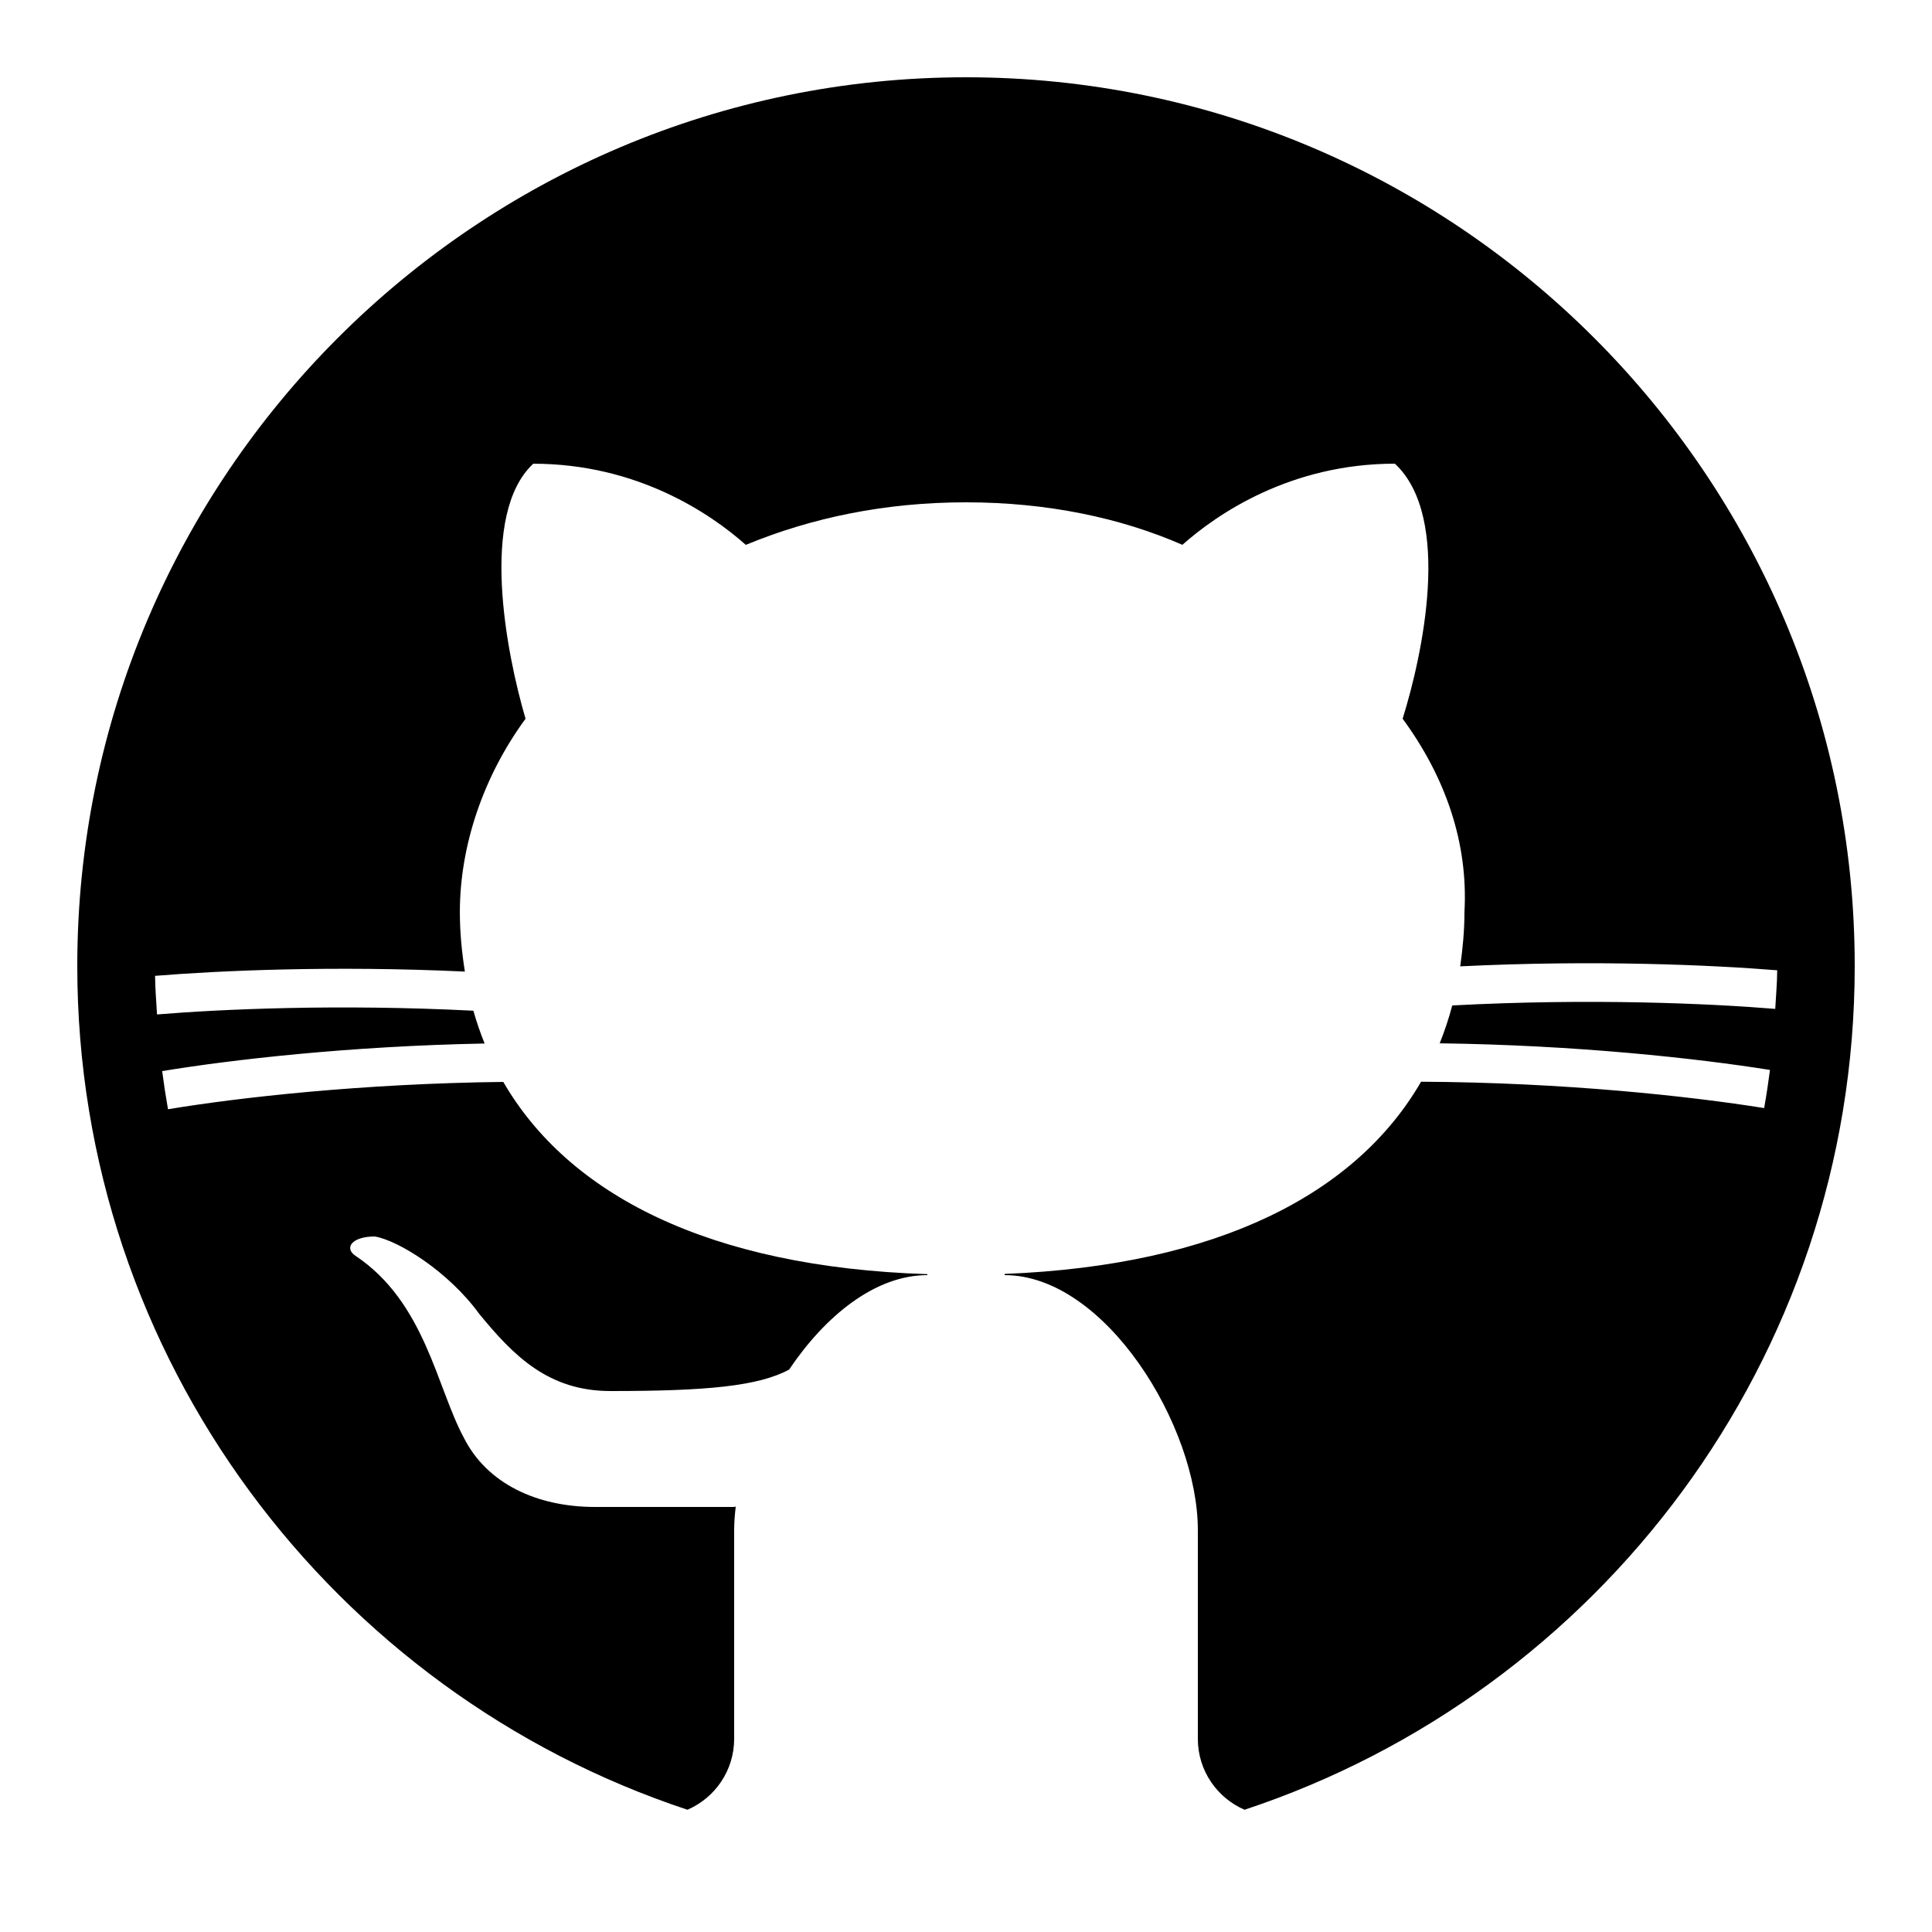
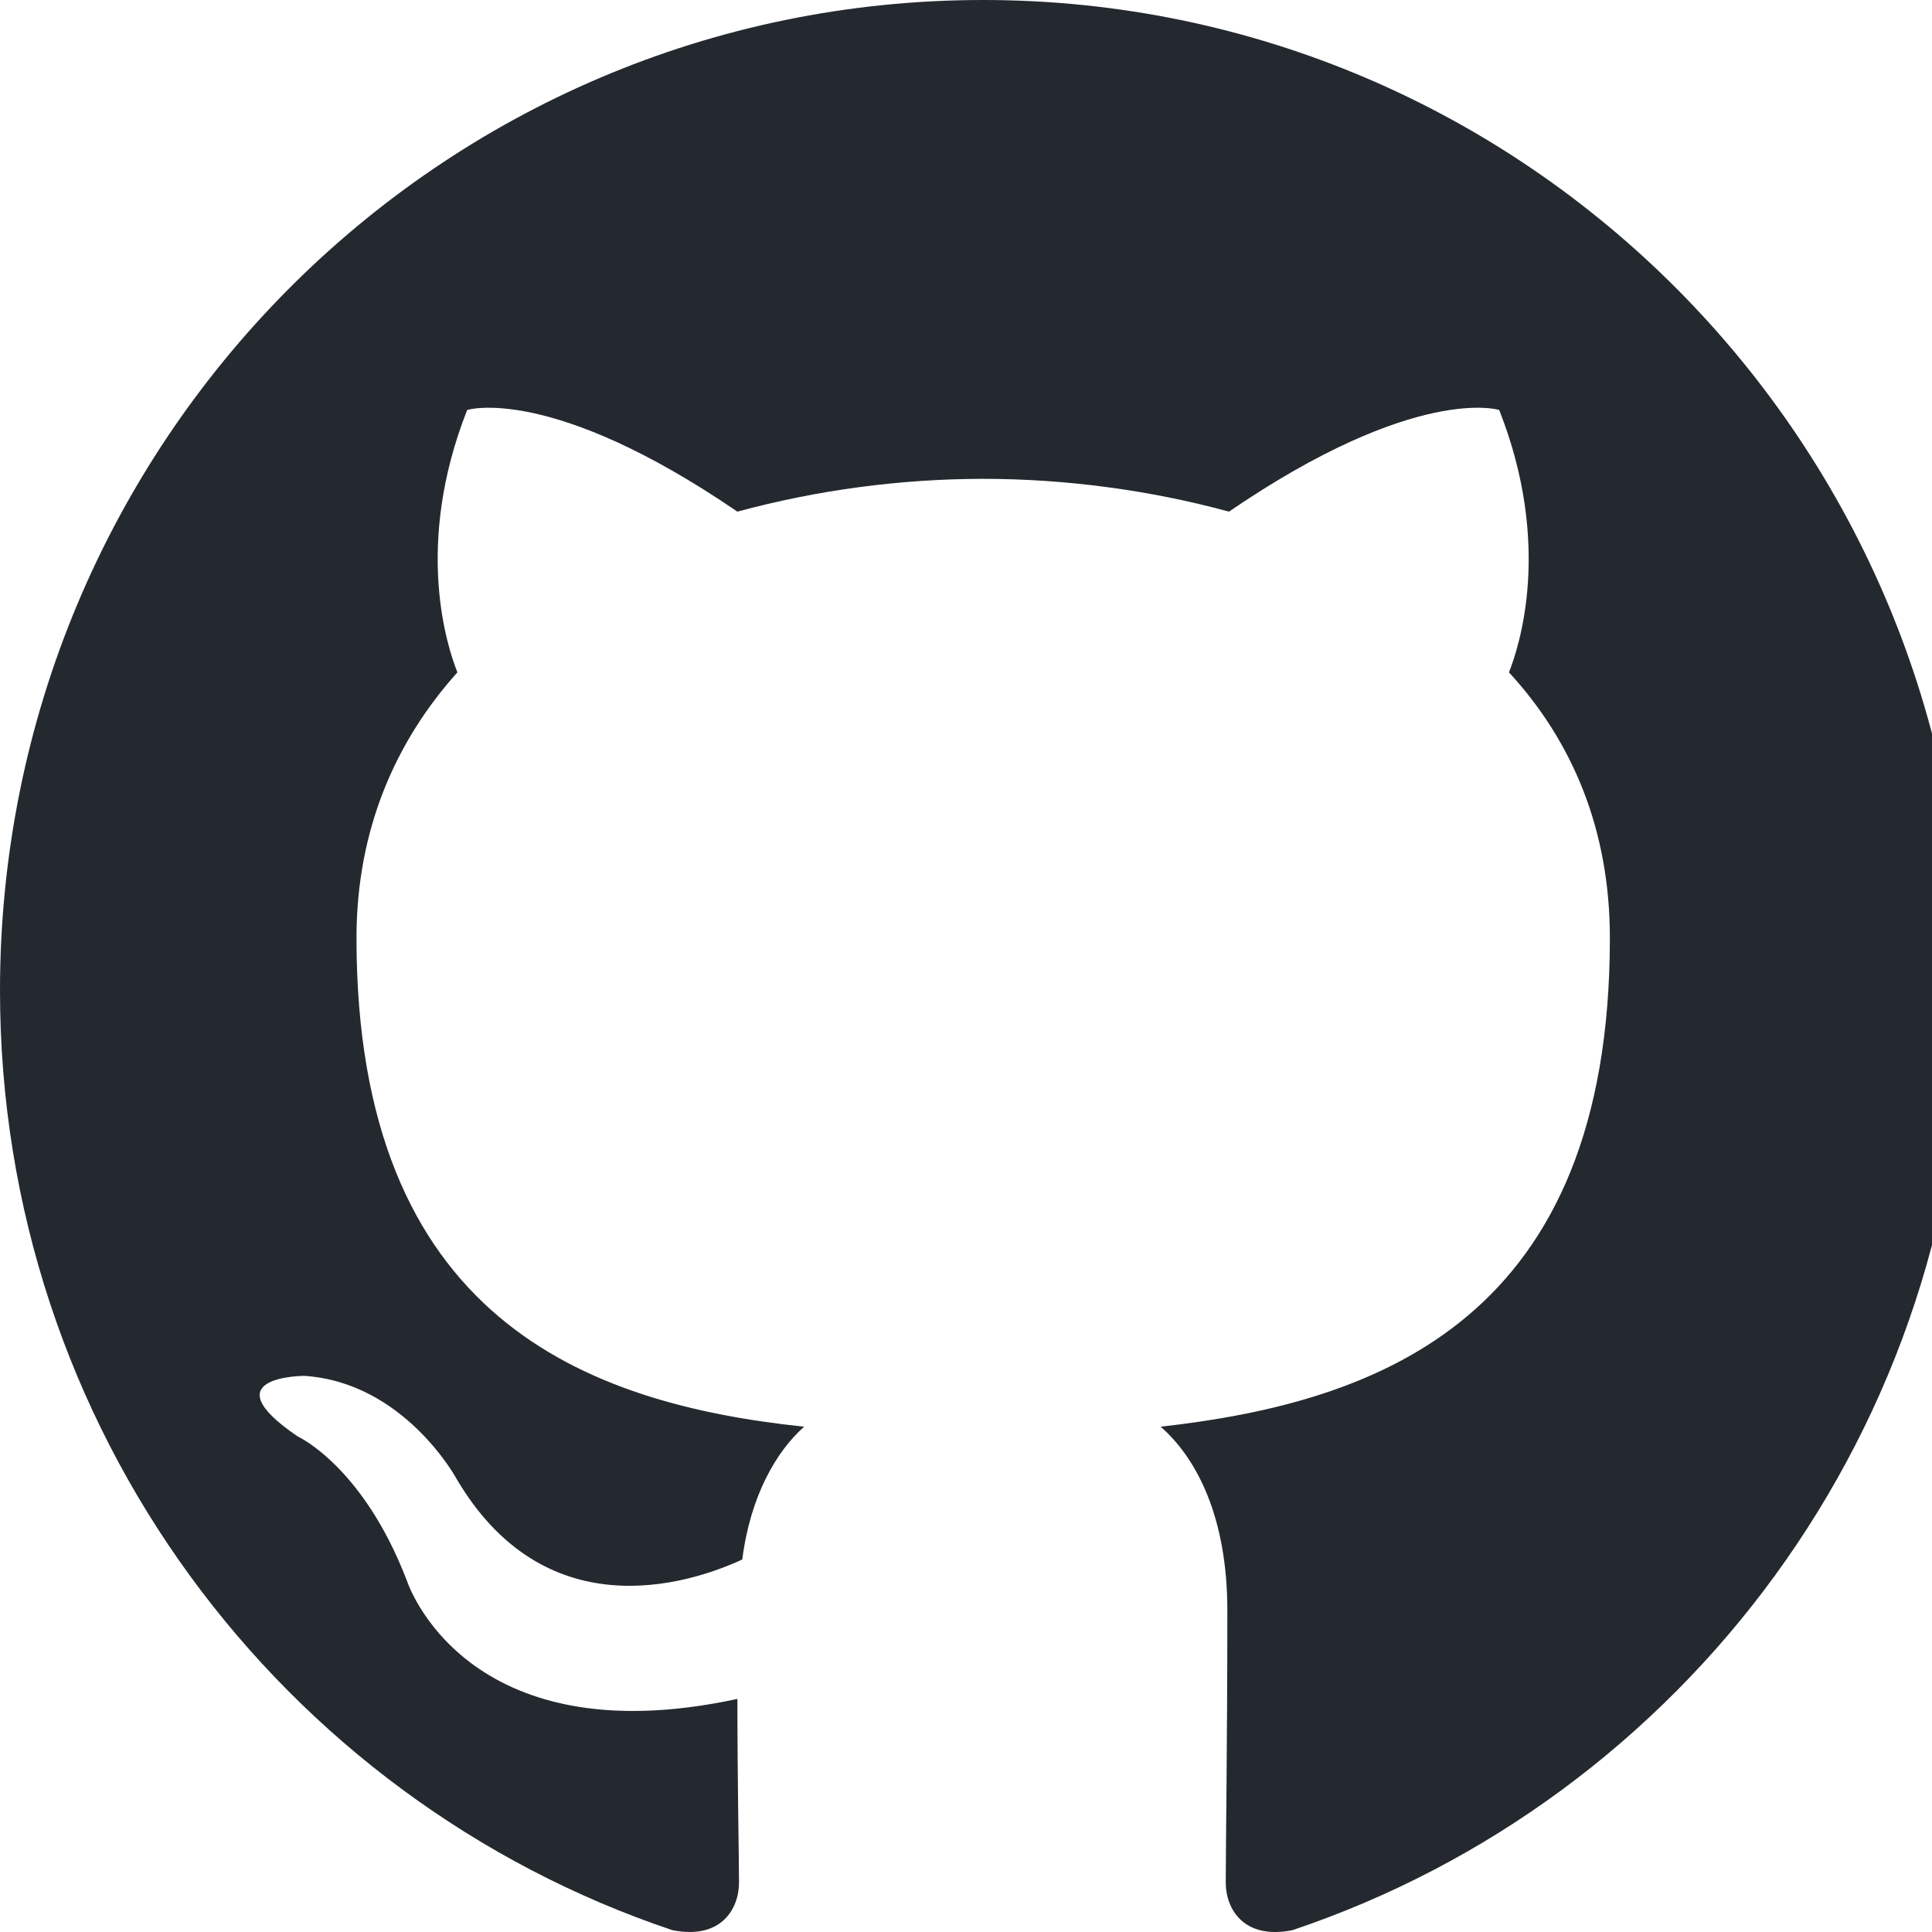
- <svg xmlns="http://www.w3.org/2000/svg" x="0px" y="0px" width="100" height="100" viewBox="0 0 50 50">
-   <path d="M17.791,46.836C18.502,46.53,19,45.823,19,45v-5.4c0-0.197,0.016-0.402,0.041-0.61C19.027,38.994,19.014,38.997,19,39 c0,0-3,0-3.6,0c-1.5,0-2.8-0.6-3.4-1.8c-0.7-1.3-1-3.5-2.8-4.7C8.9,32.3,9.1,32,9.7,32c0.6,0.1,1.9,0.9,2.7,2c0.9,1.1,1.8,2,3.4,2 c2.487,0,3.82-0.125,4.622-0.555C21.356,34.056,22.649,33,24,33v-0.025c-5.668-0.182-9.289-2.066-10.975-4.975 c-3.665,0.042-6.856,0.405-8.677,0.707c-0.058-0.327-0.108-0.656-0.151-0.987c1.797-0.296,4.843-0.647,8.345-0.714 c-0.112-0.276-0.209-0.559-0.291-0.849c-3.511-0.178-6.541-0.039-8.187,0.097c-0.02-0.332-0.047-0.663-0.051-0.999 c1.649-0.135,4.597-0.27,8.018-0.111c-0.079-0.5-0.13-1.011-0.13-1.543c0-1.7,0.6-3.5,1.7-5c-0.5-1.7-1.2-5.3,0.2-6.6 c2.7,0,4.6,1.3,5.5,2.1C21,13.4,22.9,13,25,13s4,0.4,5.6,1.1c0.9-0.8,2.8-2.1,5.5-2.1c1.5,1.4,0.7,5,0.2,6.6c1.1,1.5,1.7,3.2,1.6,5 c0,0.484-0.045,0.951-0.11,1.409c3.499-0.172,6.527-0.034,8.204,0.102c-0.002,0.337-0.033,0.666-0.051,0.999 c-1.671-0.138-4.775-0.28-8.359-0.089c-0.089,0.336-0.197,0.663-0.325,0.98c3.546,0.046,6.665,0.389,8.548,0.689 c-0.043,0.332-0.093,0.661-0.151,0.987c-1.912-0.306-5.171-0.664-8.879-0.682C35.112,30.873,31.557,32.75,26,32.969V33 c2.6,0,5,3.9,5,6.6V45c0,0.823,0.498,1.53,1.209,1.836C41.37,43.804,48,35.164,48,25C48,12.318,37.683,2,25,2S2,12.318,2,25 C2,35.164,8.63,43.804,17.791,46.836z" />
+ <svg xmlns="http://www.w3.org/2000/svg" width="96" height="96">
+   <path fill-rule="evenodd" clip-rule="evenodd" d="M48.854 0C21.839 0 0 22 0 49.217c0 21.756 13.993 40.172 33.405 46.69 2.427.49 3.316-1.059 3.316-2.362 0-1.141-.08-5.052-.08-9.127-13.59 2.934-16.42-5.867-16.42-5.867-2.184-5.704-5.42-7.17-5.42-7.17-4.448-3.015.324-3.015.324-3.015 4.934.326 7.523 5.052 7.523 5.052 4.367 7.496 11.404 5.378 14.235 4.074.404-3.178 1.699-5.378 3.074-6.6-10.839-1.141-22.243-5.378-22.243-24.283 0-5.378 1.94-9.778 5.014-13.2-.485-1.222-2.184-6.275.486-13.038 0 0 4.125-1.304 13.426 5.052a46.97 46.97 0 0 1 12.214-1.63c4.125 0 8.33.571 12.213 1.63 9.302-6.356 13.427-5.052 13.427-5.052 2.67 6.763.97 11.816.485 13.038 3.155 3.422 5.015 7.822 5.015 13.2 0 18.905-11.404 23.06-22.324 24.283 1.78 1.548 3.316 4.481 3.316 9.126 0 6.6-.08 11.897-.08 13.526 0 1.304.89 2.853 3.316 2.364 19.412-6.52 33.405-24.935 33.405-46.691C97.707 22 75.788 0 48.854 0z" fill="#24292f" />
</svg>
